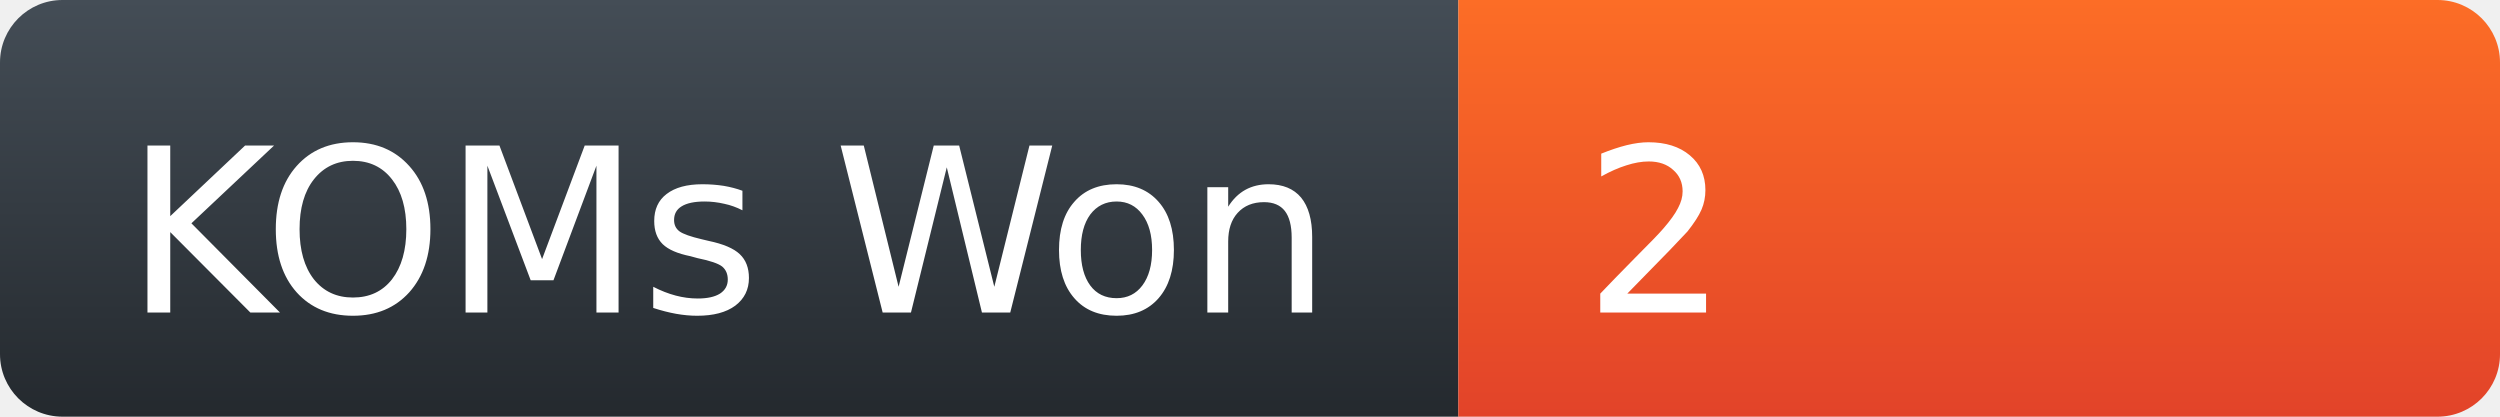
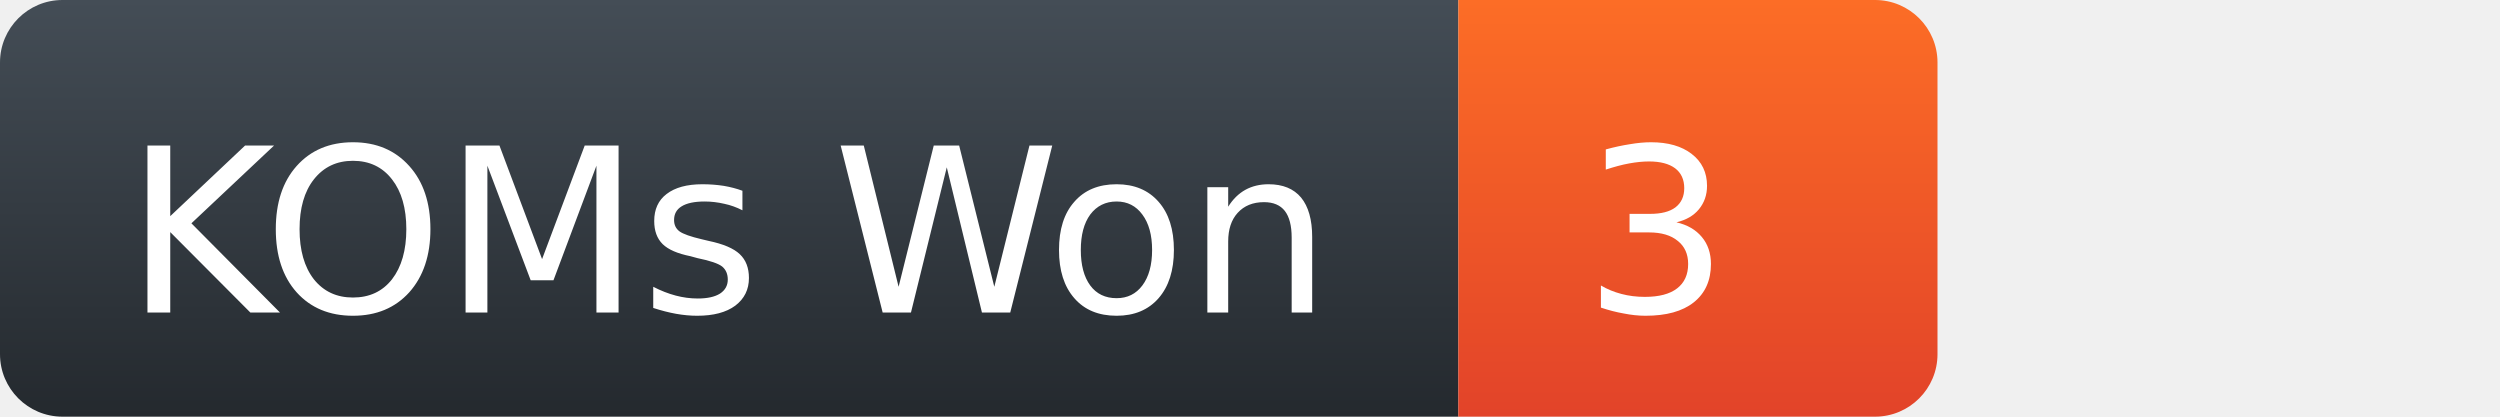
<svg xmlns="http://www.w3.org/2000/svg" width="120" height="20">
  <defs>
    <linearGradient id="workflow-fill" x1="50%" y1="0%" x2="50%" y2="100%">
      <stop stop-color="#444d56" offset="0%" />
      <stop stop-color="#24292e" offset="100%" />
    </linearGradient>
    <linearGradient id="state-fill" x1="50%" y1="0%" x2="50%" y2="100%">
      <stop stop-color="#fc6d26" offset="0%" />
      <stop stop-color="#e24329" offset="100%" />
    </linearGradient>
  </defs>
  <g fill="none" fill-rule="evenodd">
    <g font-family="'DejaVu Sans',Verdana,Geneva,sans-serif" font-size="11">
      <path id="workflow-bg" d="M0,3 C0,1.343 1.343,0 3,0 L70,0 L70,20 L3,20 C1.343,20 0,18.657 0,17 L0,3 Z" fill="url(#workflow-fill)" fill-rule="nonzero" />
-       <path id="state-bg" d="M70,0 L117,0 C118.657,0 120,1.343 120,3 L120,17 C120,18.657 118.657,20 117,20 L70,20 Z" fill="url(#state-fill)" fill-rule="nonzero" />
+       <path id="state-bg" d="M70,0 L90,0 C91.657,0 93,1.343 93,3 L93,17 C93,18.657 91.657,20 90,20 L70,20 Z" fill="url(#state-fill)" fill-rule="nonzero" />
      <text fill="#ffffff" x="6" y="15" textLength="58" lengthAdjust="spacing">KOMs Won</text>
-       <text fill="#ffffff" x="76" y="15" textLength="38" lengthAdjust="spacing">2</text>
+       <text fill="#ffffff" x="76" y="15" textLength="25" lengthAdjust="spacing">3</text>
    </g>
  </g>
</svg>
